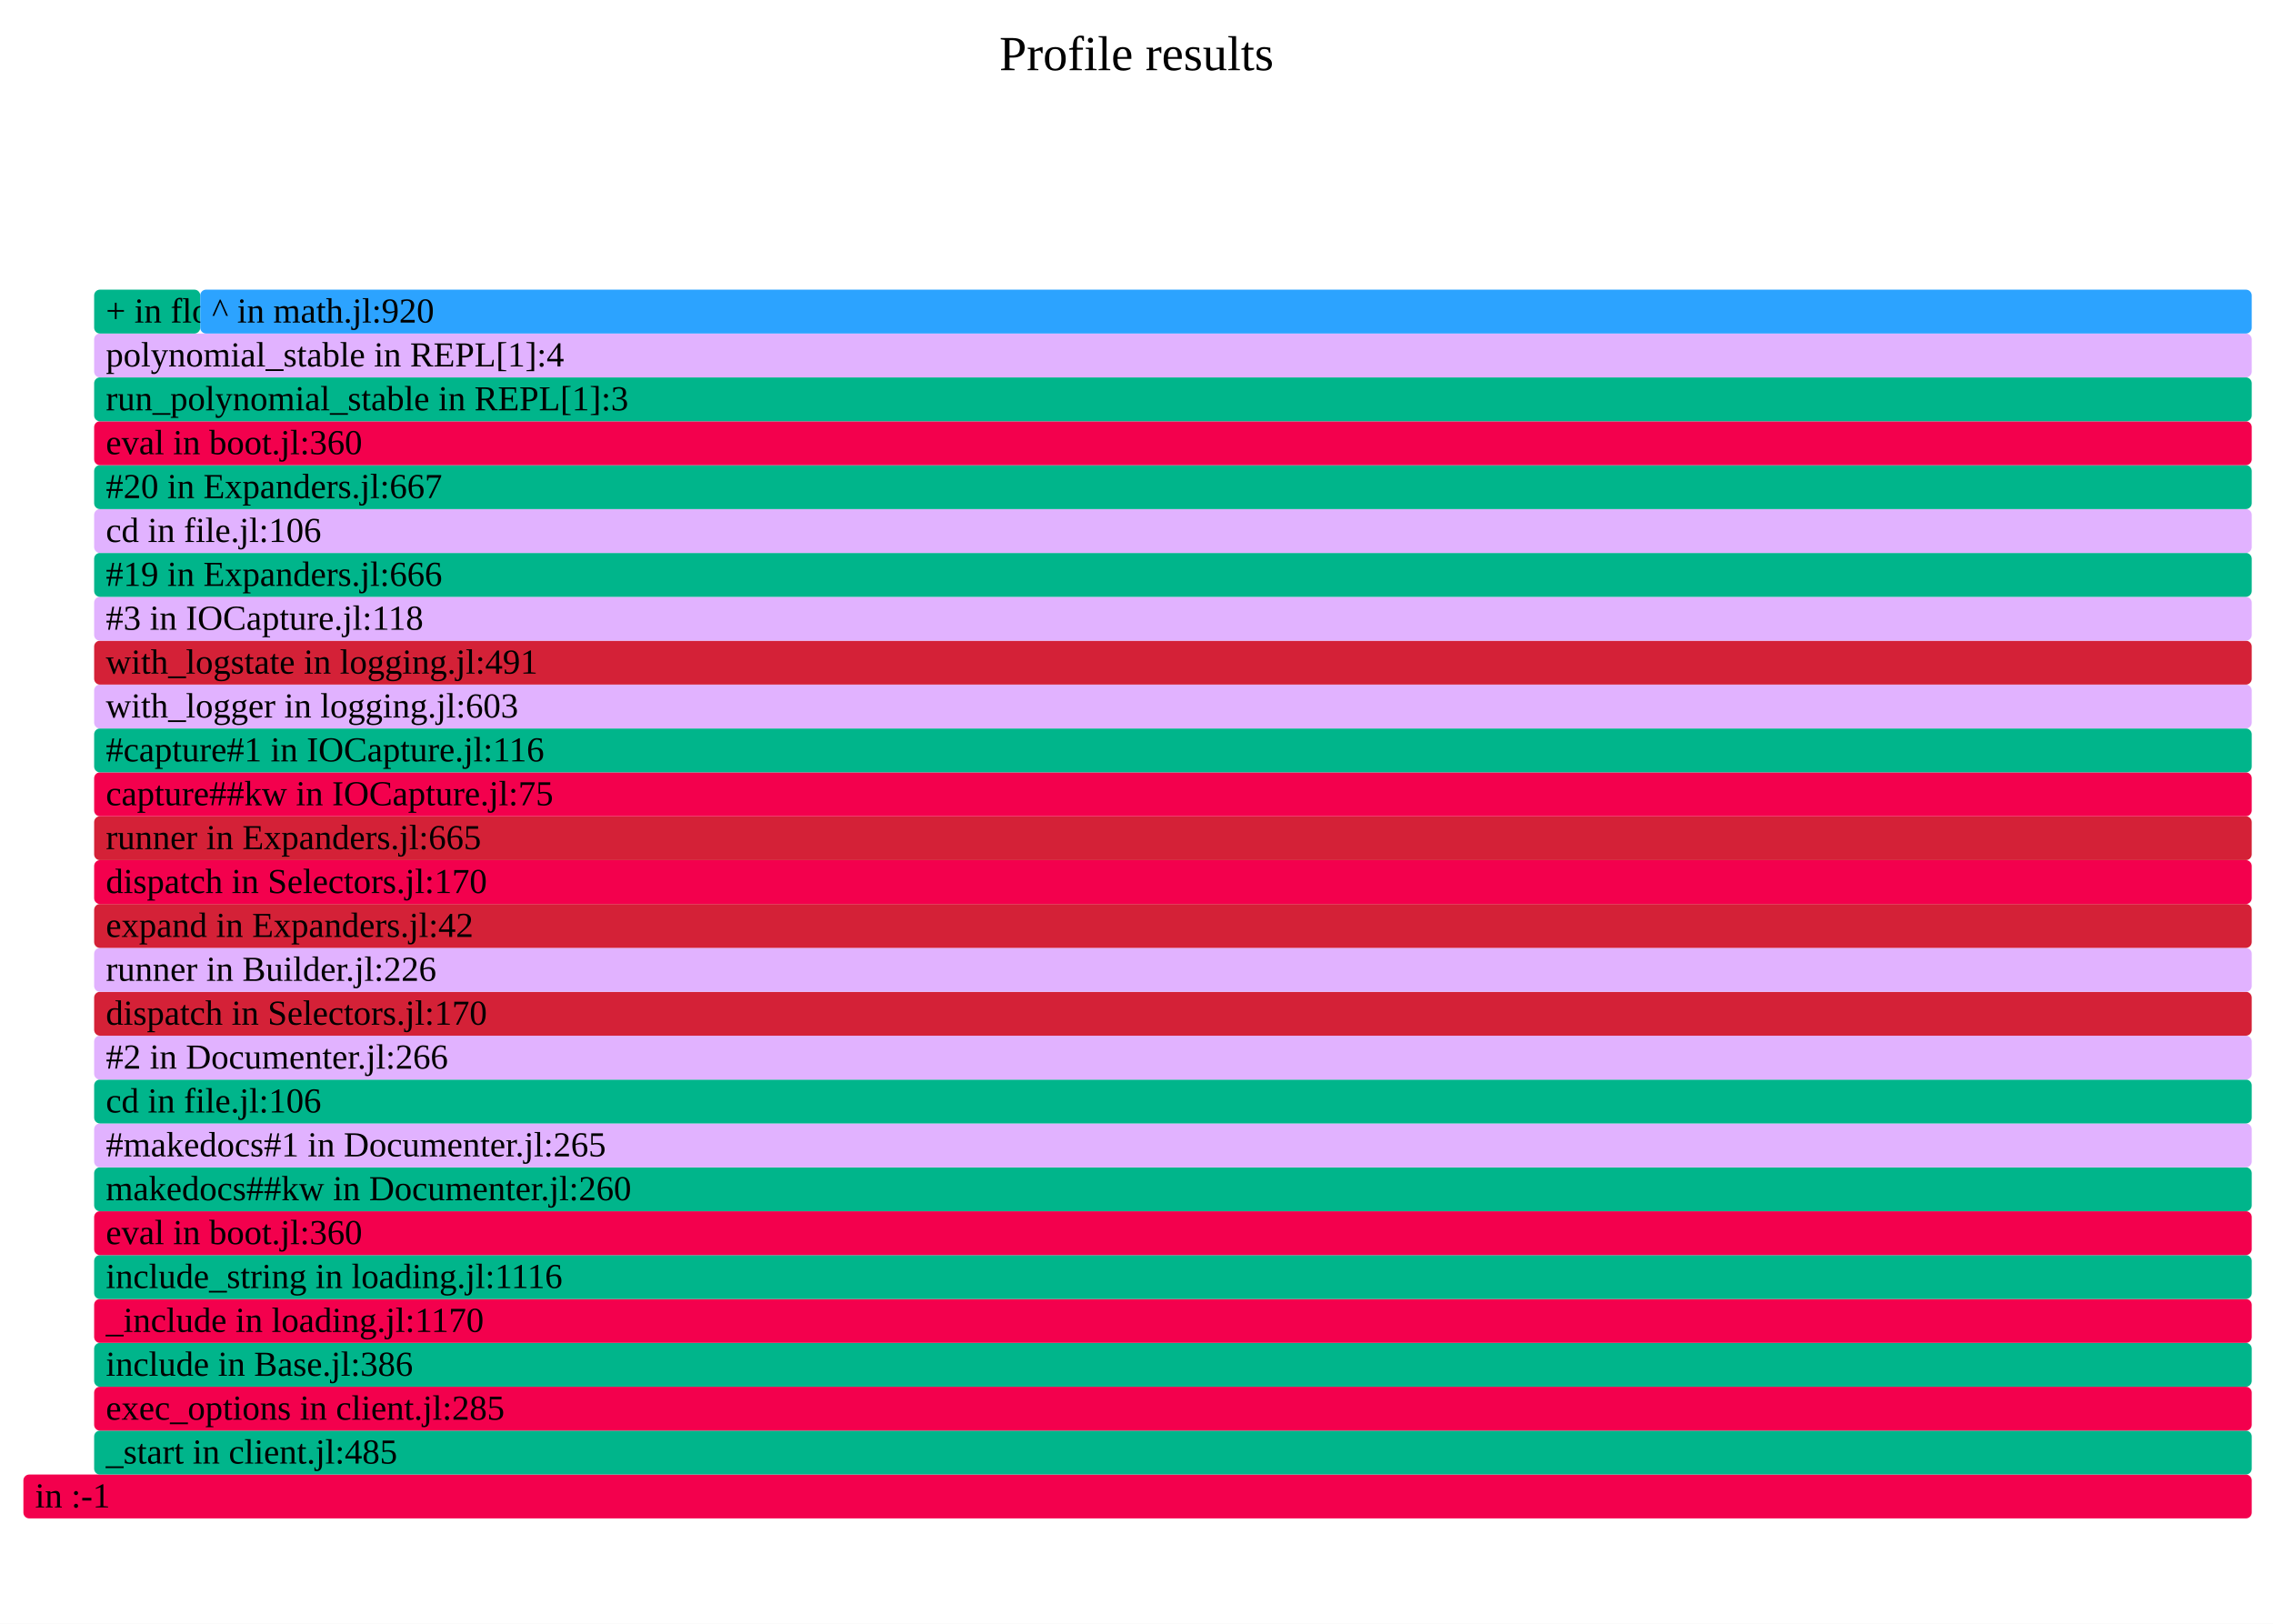
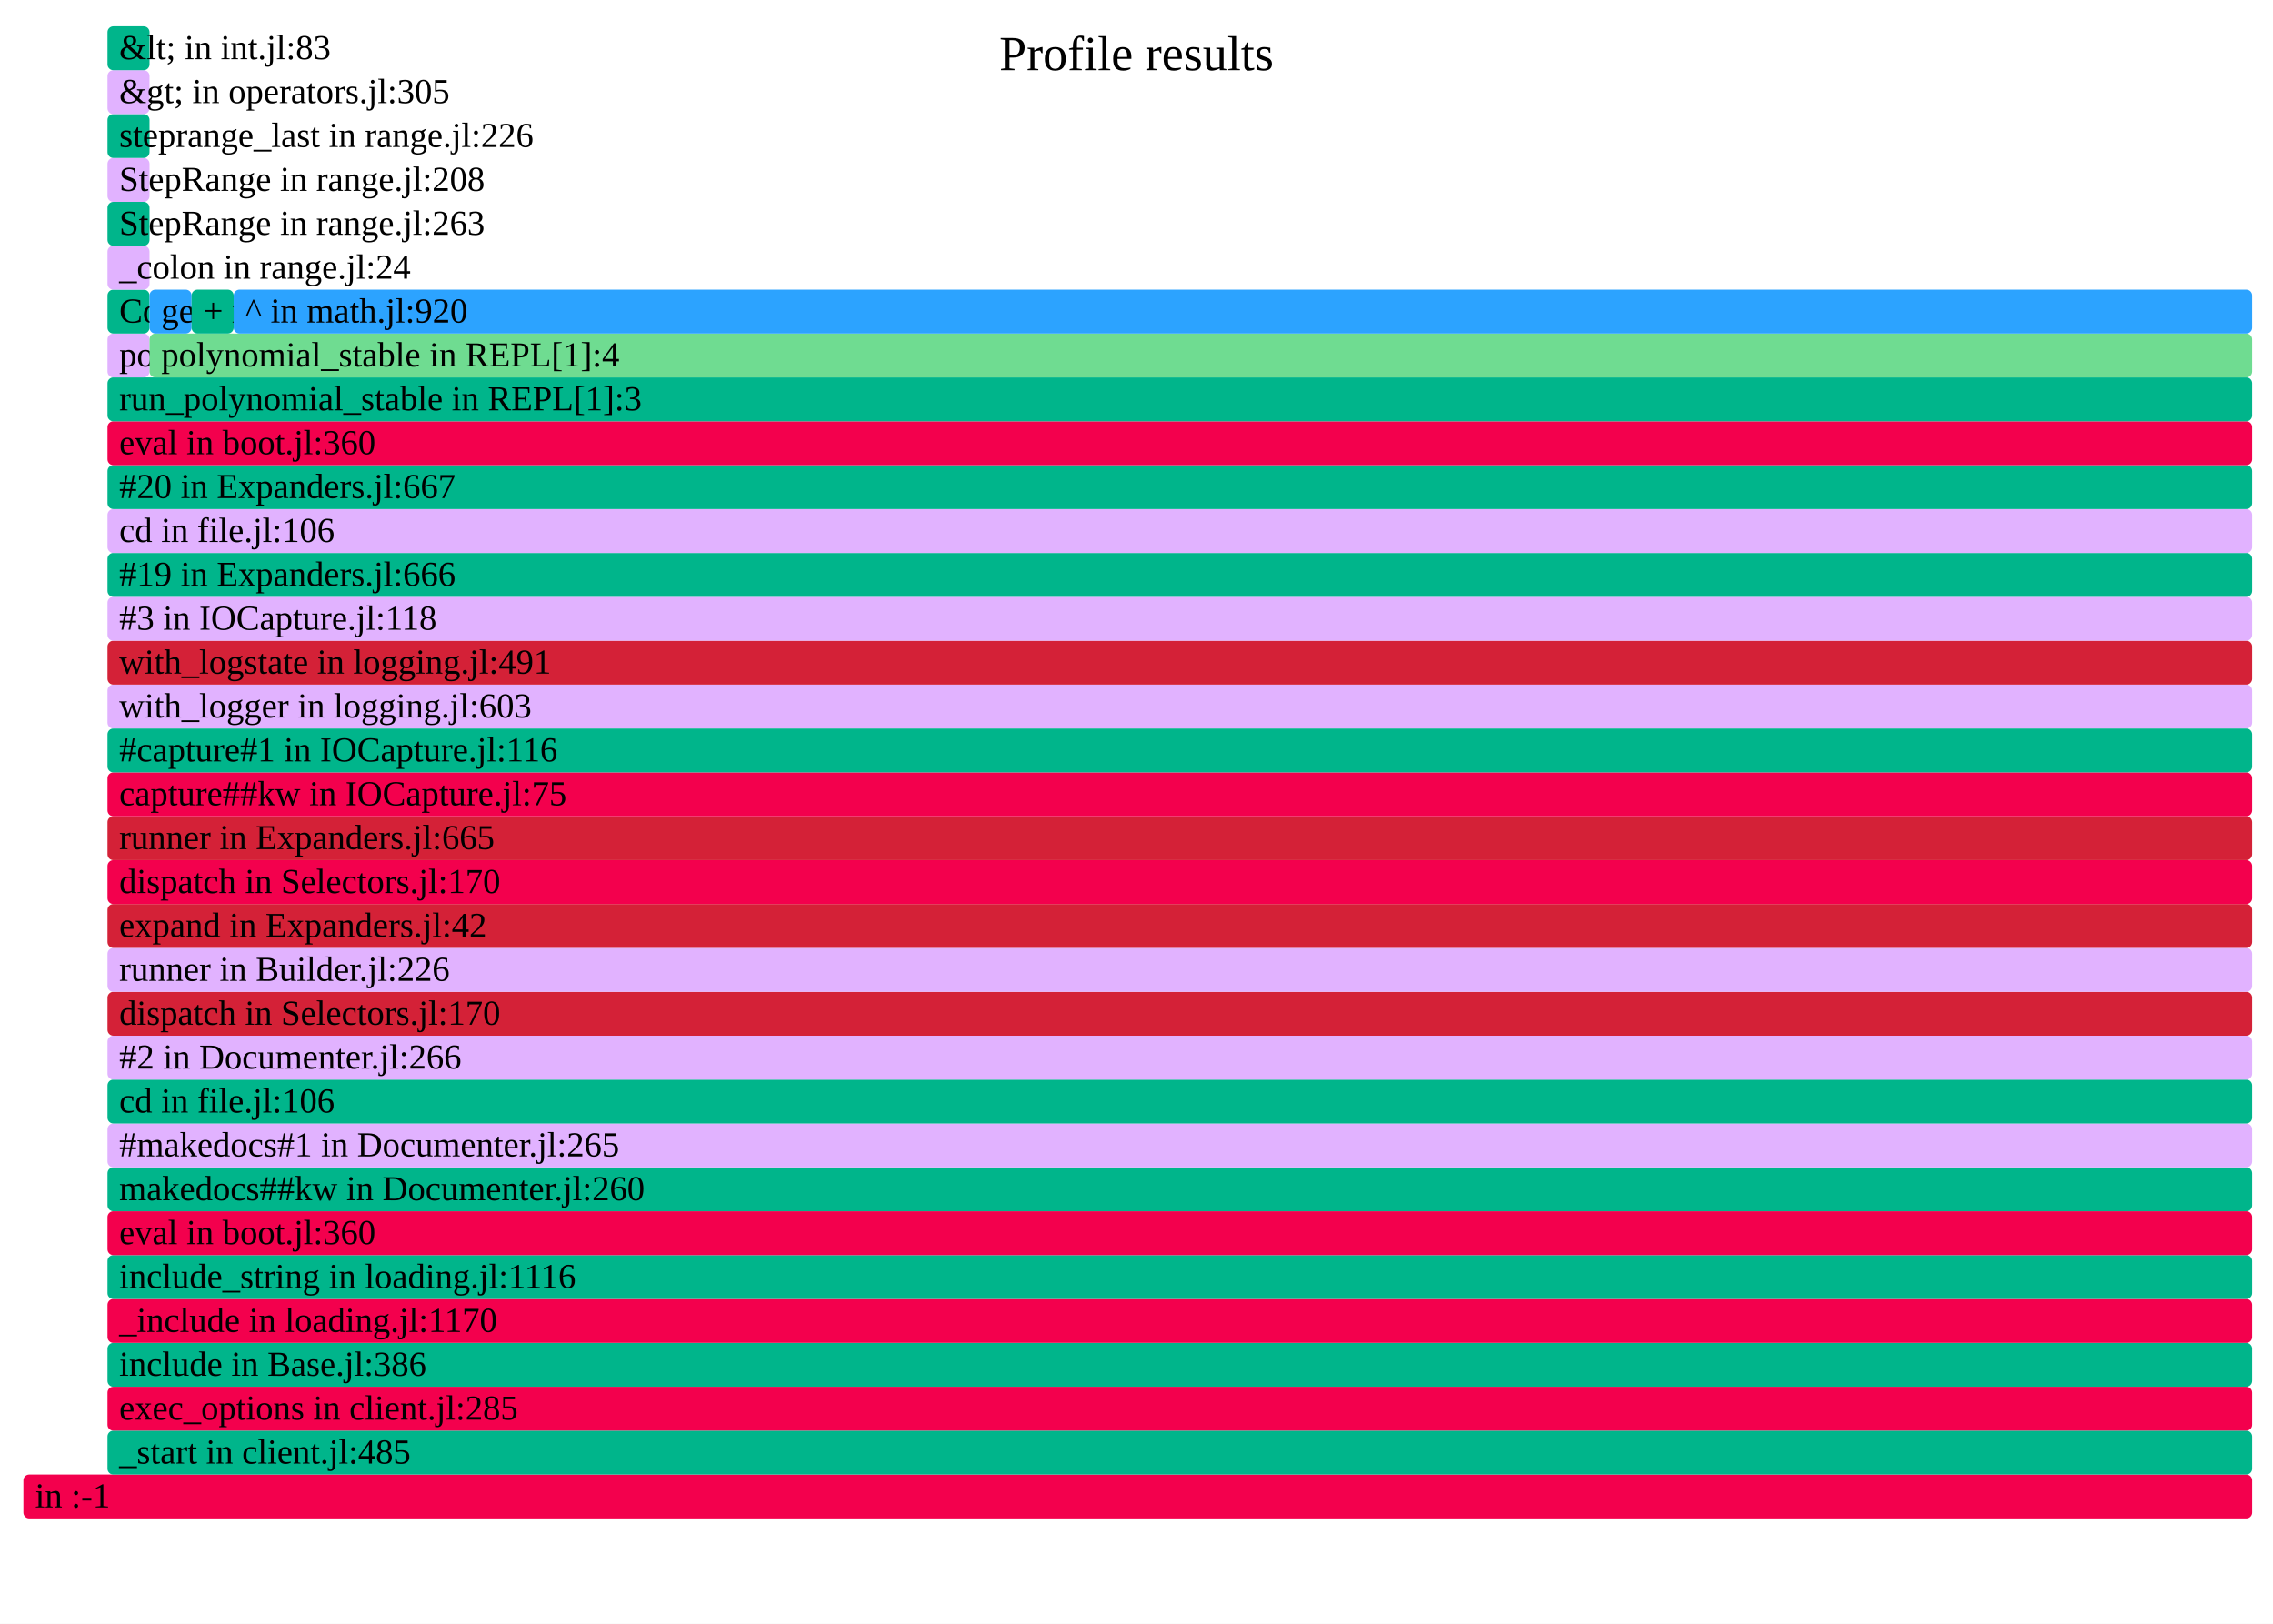
- <svg xmlns="http://www.w3.org/2000/svg" version="1.1" width="777" height="555" viewBox="0 0 777 555" id="fig-33bfc555e47f42c3a0b1e6ecc60adb1e">
+ <svg xmlns="http://www.w3.org/2000/svg" version="1.1" width="777" height="555" viewBox="0 0 777 555" id="fig-3f55b627544746f3aa33216861d98f2d">
  <defs>
-     <clipPath id="fig-33bfc555e47f42c3a0b1e6ecc60adb1e-clip">
+     <clipPath id="fig-3f55b627544746f3aa33216861d98f2d-clip">
      <rect x="0" y="0" width="777" height="555" />
    </clipPath>
  </defs>
  <style type="text/css">
-     #fig-33bfc555e47f42c3a0b1e6ecc60adb1e text {
+     #fig-3f55b627544746f3aa33216861d98f2d text {
        pointer-events: none;
        font-family: inherit;
        font-size: 12px;
        fill: #000000;
    }
-     text#fig-33bfc555e47f42c3a0b1e6ecc60adb1e-caption {
+     text#fig-3f55b627544746f3aa33216861d98f2d-caption {
        font-size: 16.8px;
        fill: #000000;
        text-anchor: middle;
    }
-     #fig-33bfc555e47f42c3a0b1e6ecc60adb1e-bg {
+     #fig-3f55b627544746f3aa33216861d98f2d-bg {
        fill: #FFFFFF;
    }
-     #fig-33bfc555e47f42c3a0b1e6ecc60adb1e-viewport rect, #fig-33bfc555e47f42c3a0b1e6ecc60adb1e-viewport path {
+     #fig-3f55b627544746f3aa33216861d98f2d-viewport rect, #fig-3f55b627544746f3aa33216861d98f2d-viewport path {
        vector-effect: non-scaling-stroke;
        fill-opacity: 1;
    }
-     #fig-33bfc555e47f42c3a0b1e6ecc60adb1e-viewport text {
+     #fig-3f55b627544746f3aa33216861d98f2d-viewport text {
        stroke: #000000;
        stroke-width: 0;
        stroke-opacity: 0.35;
    }
-     #fig-33bfc555e47f42c3a0b1e6ecc60adb1e-viewport rect:hover, #fig-33bfc555e47f42c3a0b1e6ecc60adb1e-viewport path:hover {
+     #fig-3f55b627544746f3aa33216861d98f2d-viewport rect:hover, #fig-3f55b627544746f3aa33216861d98f2d-viewport path:hover {
        fill-opacity: 0.75;
        stroke: #000000;
        stroke-width: 0.5;
    }
-     #fig-33bfc555e47f42c3a0b1e6ecc60adb1e-viewport + rect {
+     #fig-3f55b627544746f3aa33216861d98f2d-viewport + rect {
        fill: #FFFFFF;
        opacity: 0.8;
    }
-     text#fig-33bfc555e47f42c3a0b1e6ecc60adb1e-details{
+     text#fig-3f55b627544746f3aa33216861d98f2d-details{
        fill: #000000;
    }
</style>
-   <g id="fig-33bfc555e47f42c3a0b1e6ecc60adb1e-frame" clip-path="url(#fig-33bfc555e47f42c3a0b1e6ecc60adb1e-clip)">
-     <rect id="fig-33bfc555e47f42c3a0b1e6ecc60adb1e-bg" x="0" y="0" width="777" height="555" />
-     <text id="fig-33bfc555e47f42c3a0b1e6ecc60adb1e-caption" x="388.5" y="24">Profile results</text>
-     <g id="fig-33bfc555e47f42c3a0b1e6ecc60adb1e-viewport" transform="scale(1)">
-       <rect x="8" y="504" width="761.73" height="15" rx="2" fill="#F3004D" data-dinfo="" />
+   <g id="fig-3f55b627544746f3aa33216861d98f2d-frame" clip-path="url(#fig-3f55b627544746f3aa33216861d98f2d-clip)">
+     <rect id="fig-3f55b627544746f3aa33216861d98f2d-bg" x="0" y="0" width="777" height="555" />
+     <text id="fig-3f55b627544746f3aa33216861d98f2d-caption" x="388.5" y="24">Profile results</text>
+     <g id="fig-3f55b627544746f3aa33216861d98f2d-viewport" transform="scale(1)">
+       <rect x="8" y="504" width="761.88" height="15" rx="2" fill="#F3004D" data-dinfo="" />
      <text x="8" dx="4" y="515.25"> in :-1</text>
-       <rect x="32.18" y="489" width="737.55" height="15" rx="2" fill="#00B58B" data-dinfo="./" />
-       <text x="32.18" dx="4" y="500.25">_start in client.jl:485</text>
-       <rect x="32.18" y="474" width="737.55" height="15" rx="2" fill="#F3004D" data-dinfo="./" />
-       <text x="32.18" dx="4" y="485.25">exec_options in client.jl:285</text>
-       <rect x="32.18" y="459" width="737.55" height="15" rx="2" fill="#00B58B" data-dinfo="./" />
-       <text x="32.18" dx="4" y="470.25">include in Base.jl:386</text>
-       <rect x="32.18" y="444" width="737.55" height="15" rx="2" fill="#F3004D" data-dinfo="./" />
-       <text x="32.18" dx="4" y="455.25">_include in loading.jl:1170</text>
-       <rect x="32.18" y="429" width="737.55" height="15" rx="2" fill="#00B58B" data-dinfo="./" />
-       <text x="32.18" dx="4" y="440.25">include_string in loading.jl:1116</text>
-       <rect x="32.18" y="414" width="737.55" height="15" rx="2" fill="#F3004D" data-dinfo="./" />
-       <text x="32.18" dx="4" y="425.25">eval in boot.jl:360</text>
-       <rect x="32.18" y="399" width="737.55" height="15" rx="2" fill="#00B58B" data-dinfo="/home/runner/.julia/packages/Documenter/qdbx6/src/" />
-       <text x="32.18" dx="4" y="410.25">makedocs##kw in Documenter.jl:260</text>
-       <rect x="32.18" y="384" width="737.55" height="15" rx="2" fill="#E1B2FF" data-dinfo="/home/runner/.julia/packages/Documenter/qdbx6/src/" />
-       <text x="32.18" dx="4" y="395.25">#makedocs#1 in Documenter.jl:265</text>
-       <rect x="32.18" y="369" width="737.55" height="15" rx="2" fill="#00B58B" data-dinfo="./" />
-       <text x="32.18" dx="4" y="380.25">cd in file.jl:106</text>
-       <rect x="32.18" y="354" width="737.55" height="15" rx="2" fill="#E1B2FF" data-dinfo="/home/runner/.julia/packages/Documenter/qdbx6/src/" />
-       <text x="32.18" dx="4" y="365.25">#2 in Documenter.jl:266</text>
-       <rect x="32.18" y="339" width="737.55" height="15" rx="2" fill="#D42137" data-dinfo="/home/runner/.julia/packages/Documenter/qdbx6/src/Utilities/" />
-       <text x="32.18" dx="4" y="350.25">dispatch in Selectors.jl:170</text>
-       <rect x="32.18" y="324" width="737.55" height="15" rx="2" fill="#E1B2FF" data-dinfo="/home/runner/.julia/packages/Documenter/qdbx6/src/" />
-       <text x="32.18" dx="4" y="335.25">runner in Builder.jl:226</text>
-       <rect x="32.18" y="309" width="737.55" height="15" rx="2" fill="#D42137" data-dinfo="/home/runner/.julia/packages/Documenter/qdbx6/src/" />
-       <text x="32.18" dx="4" y="320.25">expand in Expanders.jl:42</text>
-       <rect x="32.18" y="294" width="737.55" height="15" rx="2" fill="#F3004D" data-dinfo="/home/runner/.julia/packages/Documenter/qdbx6/src/Utilities/" />
-       <text x="32.18" dx="4" y="305.25">dispatch in Selectors.jl:170</text>
-       <rect x="32.18" y="279" width="737.55" height="15" rx="2" fill="#D42137" data-dinfo="/home/runner/.julia/packages/Documenter/qdbx6/src/" />
-       <text x="32.18" dx="4" y="290.25">runner in Expanders.jl:665</text>
-       <rect x="32.18" y="264" width="737.55" height="15" rx="2" fill="#F3004D" data-dinfo="/home/runner/.julia/packages/IOCapture/sXY71/src/" />
-       <text x="32.18" dx="4" y="275.25">capture##kw in IOCapture.jl:75</text>
-       <rect x="32.18" y="249" width="737.55" height="15" rx="2" fill="#00B58B" data-dinfo="/home/runner/.julia/packages/IOCapture/sXY71/src/" />
-       <text x="32.18" dx="4" y="260.25">#capture#1 in IOCapture.jl:116</text>
-       <rect x="32.18" y="234" width="737.55" height="15" rx="2" fill="#E1B2FF" data-dinfo="./" />
-       <text x="32.18" dx="4" y="245.25">with_logger in logging.jl:603</text>
-       <rect x="32.18" y="219" width="737.55" height="15" rx="2" fill="#D42137" data-dinfo="./" />
-       <text x="32.18" dx="4" y="230.25">with_logstate in logging.jl:491</text>
-       <rect x="32.18" y="204" width="737.55" height="15" rx="2" fill="#E1B2FF" data-dinfo="/home/runner/.julia/packages/IOCapture/sXY71/src/" />
-       <text x="32.18" dx="4" y="215.25">#3 in IOCapture.jl:118</text>
-       <rect x="32.18" y="189" width="737.55" height="15" rx="2" fill="#00B58B" data-dinfo="/home/runner/.julia/packages/Documenter/qdbx6/src/" />
-       <text x="32.18" dx="4" y="200.25">#19 in Expanders.jl:666</text>
-       <rect x="32.18" y="174" width="737.55" height="15" rx="2" fill="#E1B2FF" data-dinfo="./" />
-       <text x="32.18" dx="4" y="185.25">cd in file.jl:106</text>
-       <rect x="32.18" y="159" width="737.55" height="15" rx="2" fill="#00B58B" data-dinfo="/home/runner/.julia/packages/Documenter/qdbx6/src/" />
-       <text x="32.18" dx="4" y="170.25">#20 in Expanders.jl:667</text>
-       <rect x="32.18" y="144" width="737.55" height="15" rx="2" fill="#F3004D" data-dinfo="./" />
-       <text x="32.18" dx="4" y="155.25">eval in boot.jl:360</text>
-       <rect x="32.18" y="129" width="737.55" height="15" rx="2" fill="#00B58B" data-dinfo="./" />
-       <text x="32.18" dx="4" y="140.25">run_polynomial_stable in REPL[1]:3</text>
-       <rect x="32.18" y="114" width="737.55" height="15" rx="2" fill="#E1B2FF" data-dinfo="./" />
-       <text x="32.18" dx="4" y="125.25">polynomial_stable in REPL[1]:4</text>
-       <rect x="32.18" y="99" width="36.27" height="15" rx="2" fill="#00B58B" data-dinfo="./" />
-       <text x="32.18" dx="4" y="110.25">+ in float.jl:326</text>
-       <rect x="68.45" y="99" width="701.28" height="15" rx="2" fill="#2CA3FF" data-dinfo="./" />
-       <text x="68.45" dx="4" y="110.25">^ in math.jl:920</text>
+       <rect x="36.75" y="489" width="733.13" height="15" rx="2" fill="#00B58B" data-dinfo="./" />
+       <text x="36.75" dx="4" y="500.25">_start in client.jl:485</text>
+       <rect x="36.75" y="474" width="733.13" height="15" rx="2" fill="#F3004D" data-dinfo="./" />
+       <text x="36.75" dx="4" y="485.25">exec_options in client.jl:285</text>
+       <rect x="36.75" y="459" width="733.13" height="15" rx="2" fill="#00B58B" data-dinfo="./" />
+       <text x="36.75" dx="4" y="470.25">include in Base.jl:386</text>
+       <rect x="36.75" y="444" width="733.13" height="15" rx="2" fill="#F3004D" data-dinfo="./" />
+       <text x="36.75" dx="4" y="455.25">_include in loading.jl:1170</text>
+       <rect x="36.75" y="429" width="733.13" height="15" rx="2" fill="#00B58B" data-dinfo="./" />
+       <text x="36.75" dx="4" y="440.25">include_string in loading.jl:1116</text>
+       <rect x="36.75" y="414" width="733.13" height="15" rx="2" fill="#F3004D" data-dinfo="./" />
+       <text x="36.75" dx="4" y="425.25">eval in boot.jl:360</text>
+       <rect x="36.75" y="399" width="733.13" height="15" rx="2" fill="#00B58B" data-dinfo="/home/runner/.julia/packages/Documenter/qdbx6/src/" />
+       <text x="36.75" dx="4" y="410.25">makedocs##kw in Documenter.jl:260</text>
+       <rect x="36.75" y="384" width="733.13" height="15" rx="2" fill="#E1B2FF" data-dinfo="/home/runner/.julia/packages/Documenter/qdbx6/src/" />
+       <text x="36.75" dx="4" y="395.25">#makedocs#1 in Documenter.jl:265</text>
+       <rect x="36.75" y="369" width="733.13" height="15" rx="2" fill="#00B58B" data-dinfo="./" />
+       <text x="36.75" dx="4" y="380.25">cd in file.jl:106</text>
+       <rect x="36.75" y="354" width="733.13" height="15" rx="2" fill="#E1B2FF" data-dinfo="/home/runner/.julia/packages/Documenter/qdbx6/src/" />
+       <text x="36.75" dx="4" y="365.25">#2 in Documenter.jl:266</text>
+       <rect x="36.75" y="339" width="733.13" height="15" rx="2" fill="#D42137" data-dinfo="/home/runner/.julia/packages/Documenter/qdbx6/src/Utilities/" />
+       <text x="36.75" dx="4" y="350.25">dispatch in Selectors.jl:170</text>
+       <rect x="36.75" y="324" width="733.13" height="15" rx="2" fill="#E1B2FF" data-dinfo="/home/runner/.julia/packages/Documenter/qdbx6/src/" />
+       <text x="36.75" dx="4" y="335.25">runner in Builder.jl:226</text>
+       <rect x="36.75" y="309" width="733.13" height="15" rx="2" fill="#D42137" data-dinfo="/home/runner/.julia/packages/Documenter/qdbx6/src/" />
+       <text x="36.75" dx="4" y="320.25">expand in Expanders.jl:42</text>
+       <rect x="36.75" y="294" width="733.13" height="15" rx="2" fill="#F3004D" data-dinfo="/home/runner/.julia/packages/Documenter/qdbx6/src/Utilities/" />
+       <text x="36.75" dx="4" y="305.25">dispatch in Selectors.jl:170</text>
+       <rect x="36.75" y="279" width="733.13" height="15" rx="2" fill="#D42137" data-dinfo="/home/runner/.julia/packages/Documenter/qdbx6/src/" />
+       <text x="36.75" dx="4" y="290.25">runner in Expanders.jl:665</text>
+       <rect x="36.75" y="264" width="733.13" height="15" rx="2" fill="#F3004D" data-dinfo="/home/runner/.julia/packages/IOCapture/sXY71/src/" />
+       <text x="36.75" dx="4" y="275.25">capture##kw in IOCapture.jl:75</text>
+       <rect x="36.75" y="249" width="733.13" height="15" rx="2" fill="#00B58B" data-dinfo="/home/runner/.julia/packages/IOCapture/sXY71/src/" />
+       <text x="36.75" dx="4" y="260.25">#capture#1 in IOCapture.jl:116</text>
+       <rect x="36.75" y="234" width="733.13" height="15" rx="2" fill="#E1B2FF" data-dinfo="./" />
+       <text x="36.75" dx="4" y="245.25">with_logger in logging.jl:603</text>
+       <rect x="36.75" y="219" width="733.13" height="15" rx="2" fill="#D42137" data-dinfo="./" />
+       <text x="36.75" dx="4" y="230.25">with_logstate in logging.jl:491</text>
+       <rect x="36.75" y="204" width="733.13" height="15" rx="2" fill="#E1B2FF" data-dinfo="/home/runner/.julia/packages/IOCapture/sXY71/src/" />
+       <text x="36.75" dx="4" y="215.25">#3 in IOCapture.jl:118</text>
+       <rect x="36.75" y="189" width="733.13" height="15" rx="2" fill="#00B58B" data-dinfo="/home/runner/.julia/packages/Documenter/qdbx6/src/" />
+       <text x="36.75" dx="4" y="200.25">#19 in Expanders.jl:666</text>
+       <rect x="36.75" y="174" width="733.13" height="15" rx="2" fill="#E1B2FF" data-dinfo="./" />
+       <text x="36.75" dx="4" y="185.25">cd in file.jl:106</text>
+       <rect x="36.75" y="159" width="733.13" height="15" rx="2" fill="#00B58B" data-dinfo="/home/runner/.julia/packages/Documenter/qdbx6/src/" />
+       <text x="36.75" dx="4" y="170.25">#20 in Expanders.jl:667</text>
+       <rect x="36.75" y="144" width="733.13" height="15" rx="2" fill="#F3004D" data-dinfo="./" />
+       <text x="36.75" dx="4" y="155.25">eval in boot.jl:360</text>
+       <rect x="36.75" y="129" width="733.13" height="15" rx="2" fill="#00B58B" data-dinfo="./" />
+       <text x="36.75" dx="4" y="140.25">run_polynomial_stable in REPL[1]:3</text>
+       <rect x="36.75" y="114" width="14.37" height="15" rx="2" fill="#E1B2FF" data-dinfo="./" />
+       <text x="36.75" dx="4" y="125.25">polynomial_stable in REPL[1]:3</text>
+       <rect x="36.75" y="99" width="14.37" height="15" rx="2" fill="#00B58B" data-dinfo="./" />
+       <text x="36.75" dx="4" y="110.25">Colon in range.jl:22</text>
+       <rect x="36.75" y="84" width="14.37" height="15" rx="2" fill="#E1B2FF" data-dinfo="./" />
+       <text x="36.75" dx="4" y="95.25">_colon in range.jl:24</text>
+       <rect x="36.75" y="69" width="14.37" height="15" rx="2" fill="#00B58B" data-dinfo="./" />
+       <text x="36.75" dx="4" y="80.25">StepRange in range.jl:263</text>
+       <rect x="36.75" y="54" width="14.37" height="15" rx="2" fill="#E1B2FF" data-dinfo="./" />
+       <text x="36.75" dx="4" y="65.25">StepRange in range.jl:208</text>
+       <rect x="36.75" y="39" width="14.37" height="15" rx="2" fill="#00B58B" data-dinfo="./" />
+       <text x="36.75" dx="4" y="50.25">steprange_last in range.jl:226</text>
+       <rect x="36.75" y="24" width="14.37" height="15" rx="2" fill="#E1B2FF" data-dinfo="./" />
+       <text x="36.75" dx="4" y="35.25">&amp;gt; in operators.jl:305</text>
+       <rect x="36.75" y="9" width="14.37" height="15" rx="2" fill="#00B58B" data-dinfo="./" />
+       <text x="36.75" dx="4" y="20.25">&amp;lt; in int.jl:83</text>
+       <rect x="51.12" y="114" width="718.76" height="15" rx="2" fill="#6FDC91" data-dinfo="./" />
+       <text x="51.12" dx="4" y="125.25">polynomial_stable in REPL[1]:4</text>
+       <rect x="51.12" y="99" width="14.38" height="15" rx="2" fill="#2CA3FF" data-dinfo="./" />
+       <text x="51.12" dx="4" y="110.25">getindex in array.jl:805</text>
+       <rect x="65.5" y="99" width="14.38" height="15" rx="2" fill="#00B58B" data-dinfo="./" />
+       <text x="65.5" dx="4" y="110.25">+ in float.jl:326</text>
+       <rect x="79.88" y="99" width="690" height="15" rx="2" fill="#2CA3FF" data-dinfo="./" />
+       <text x="79.88" dx="4" y="110.25">^ in math.jl:920</text>
    </g>
  </g>
</svg>
